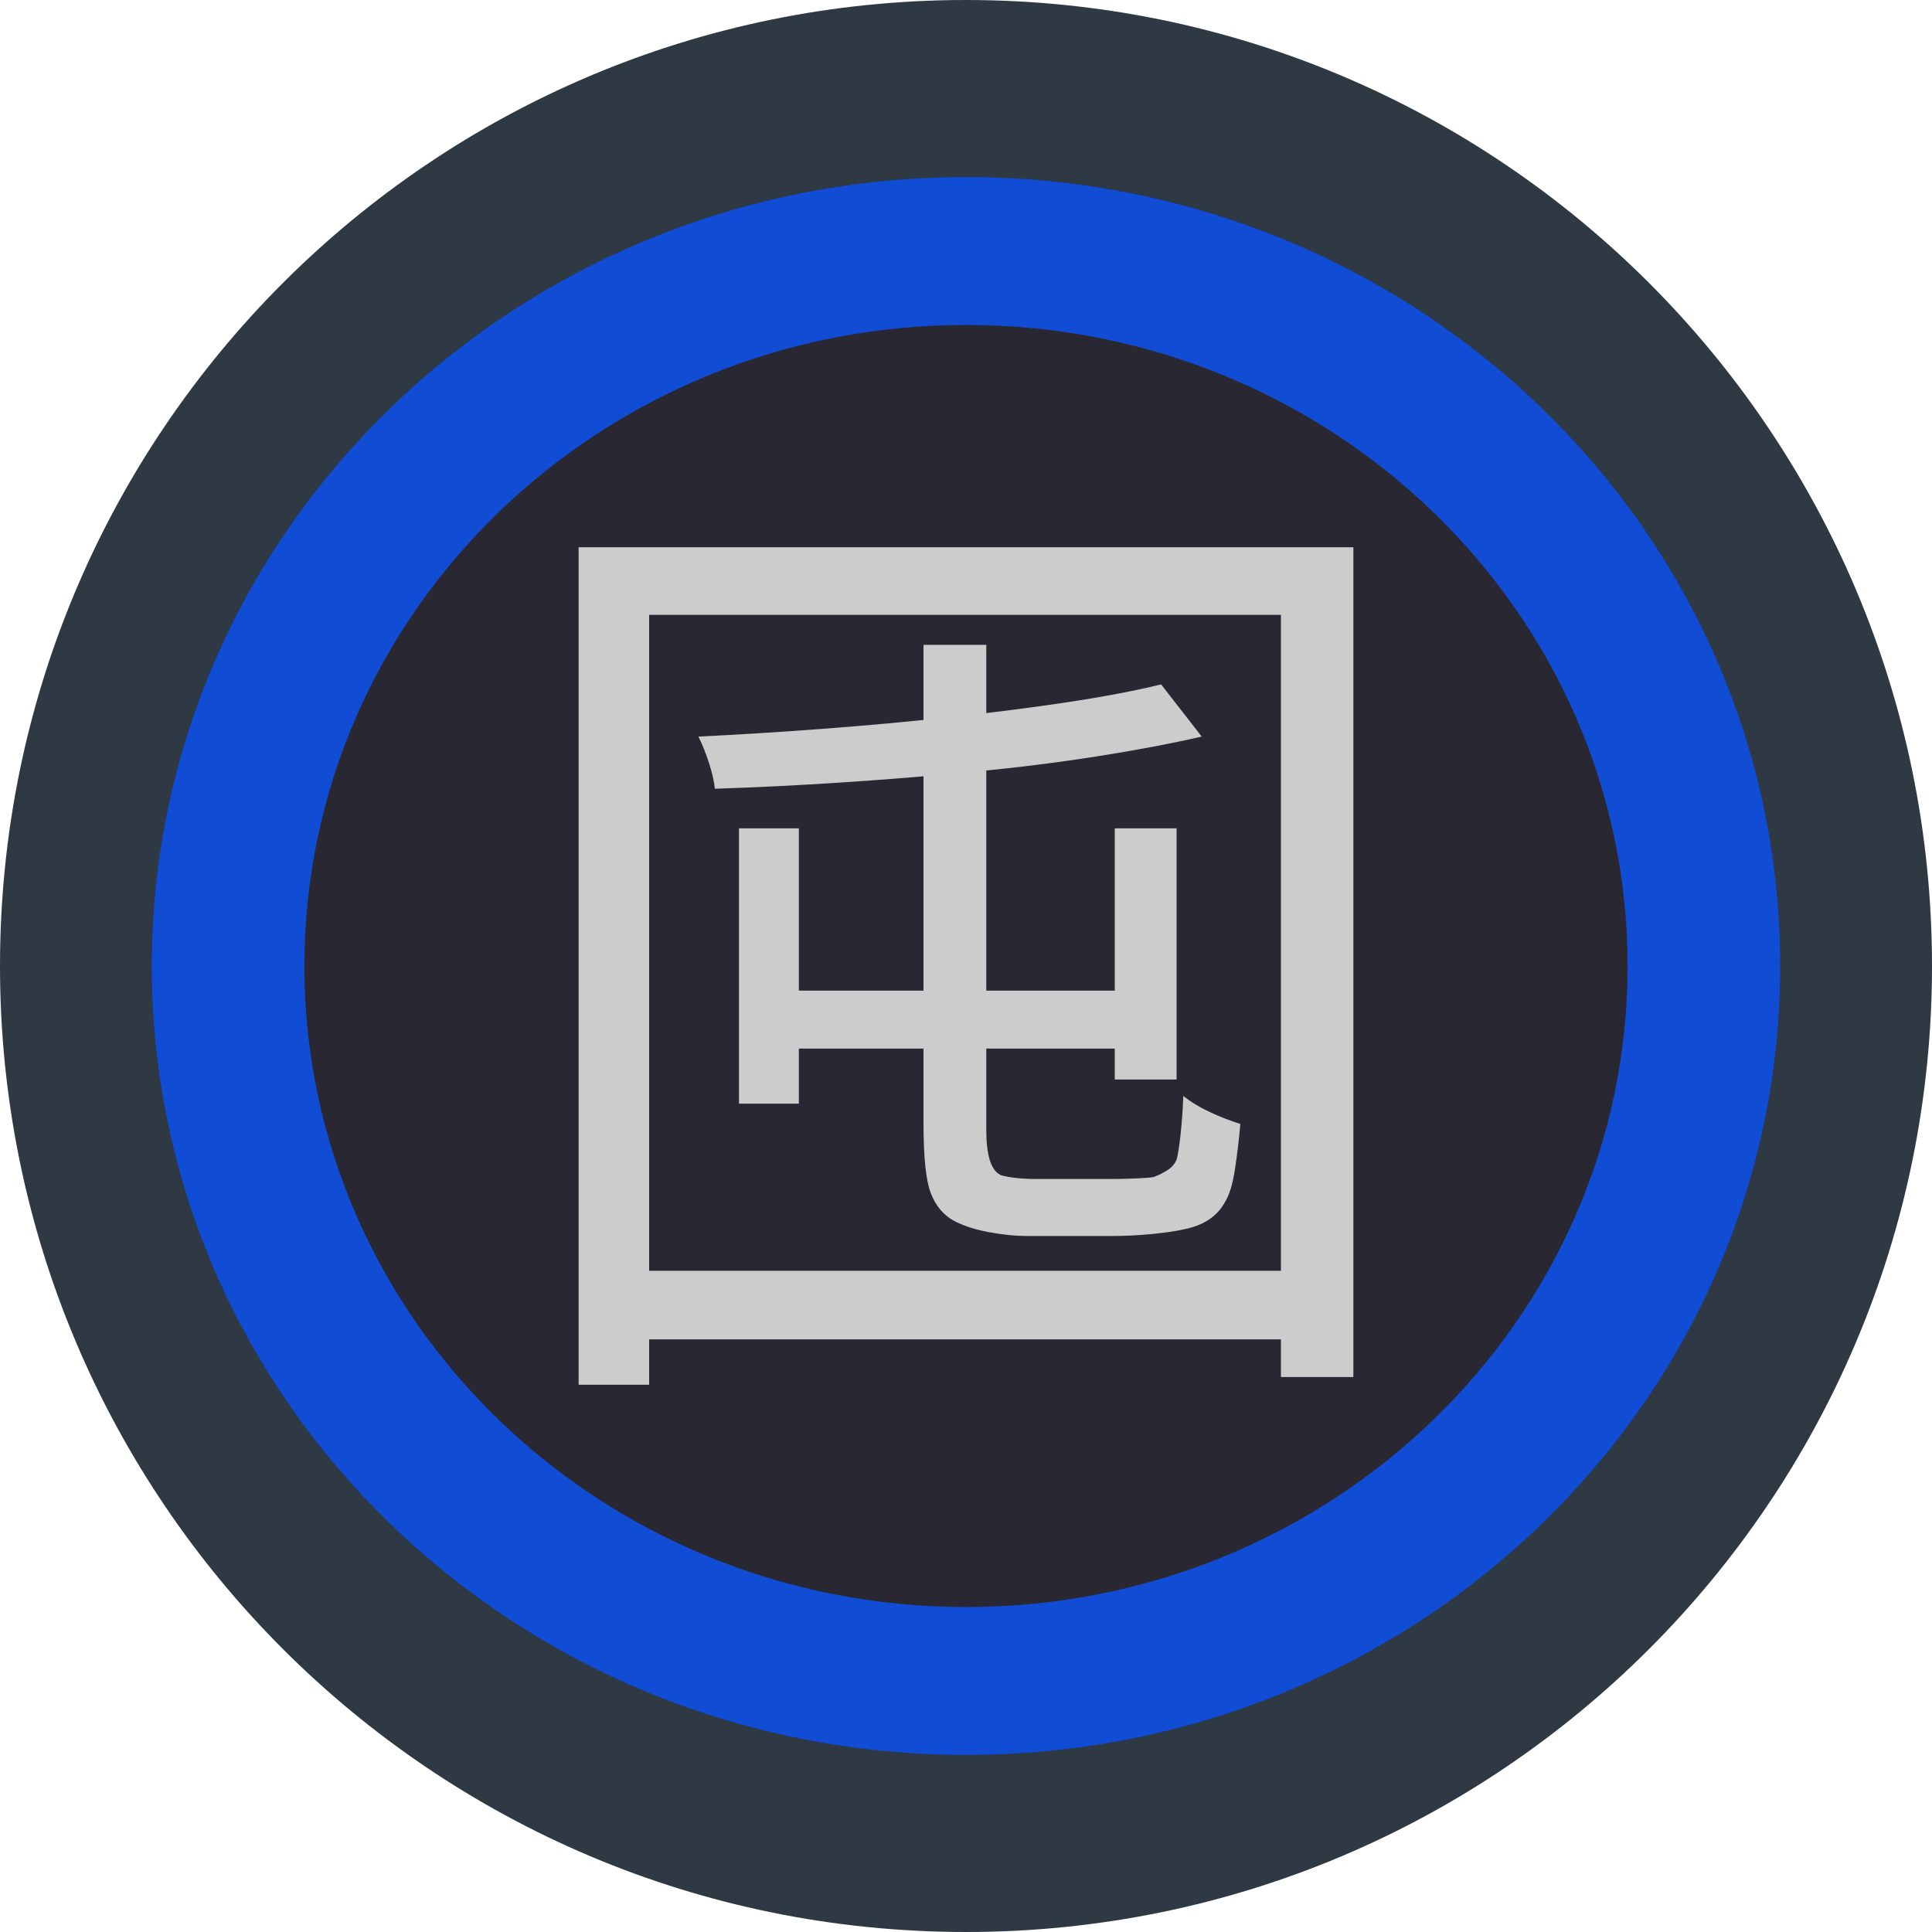
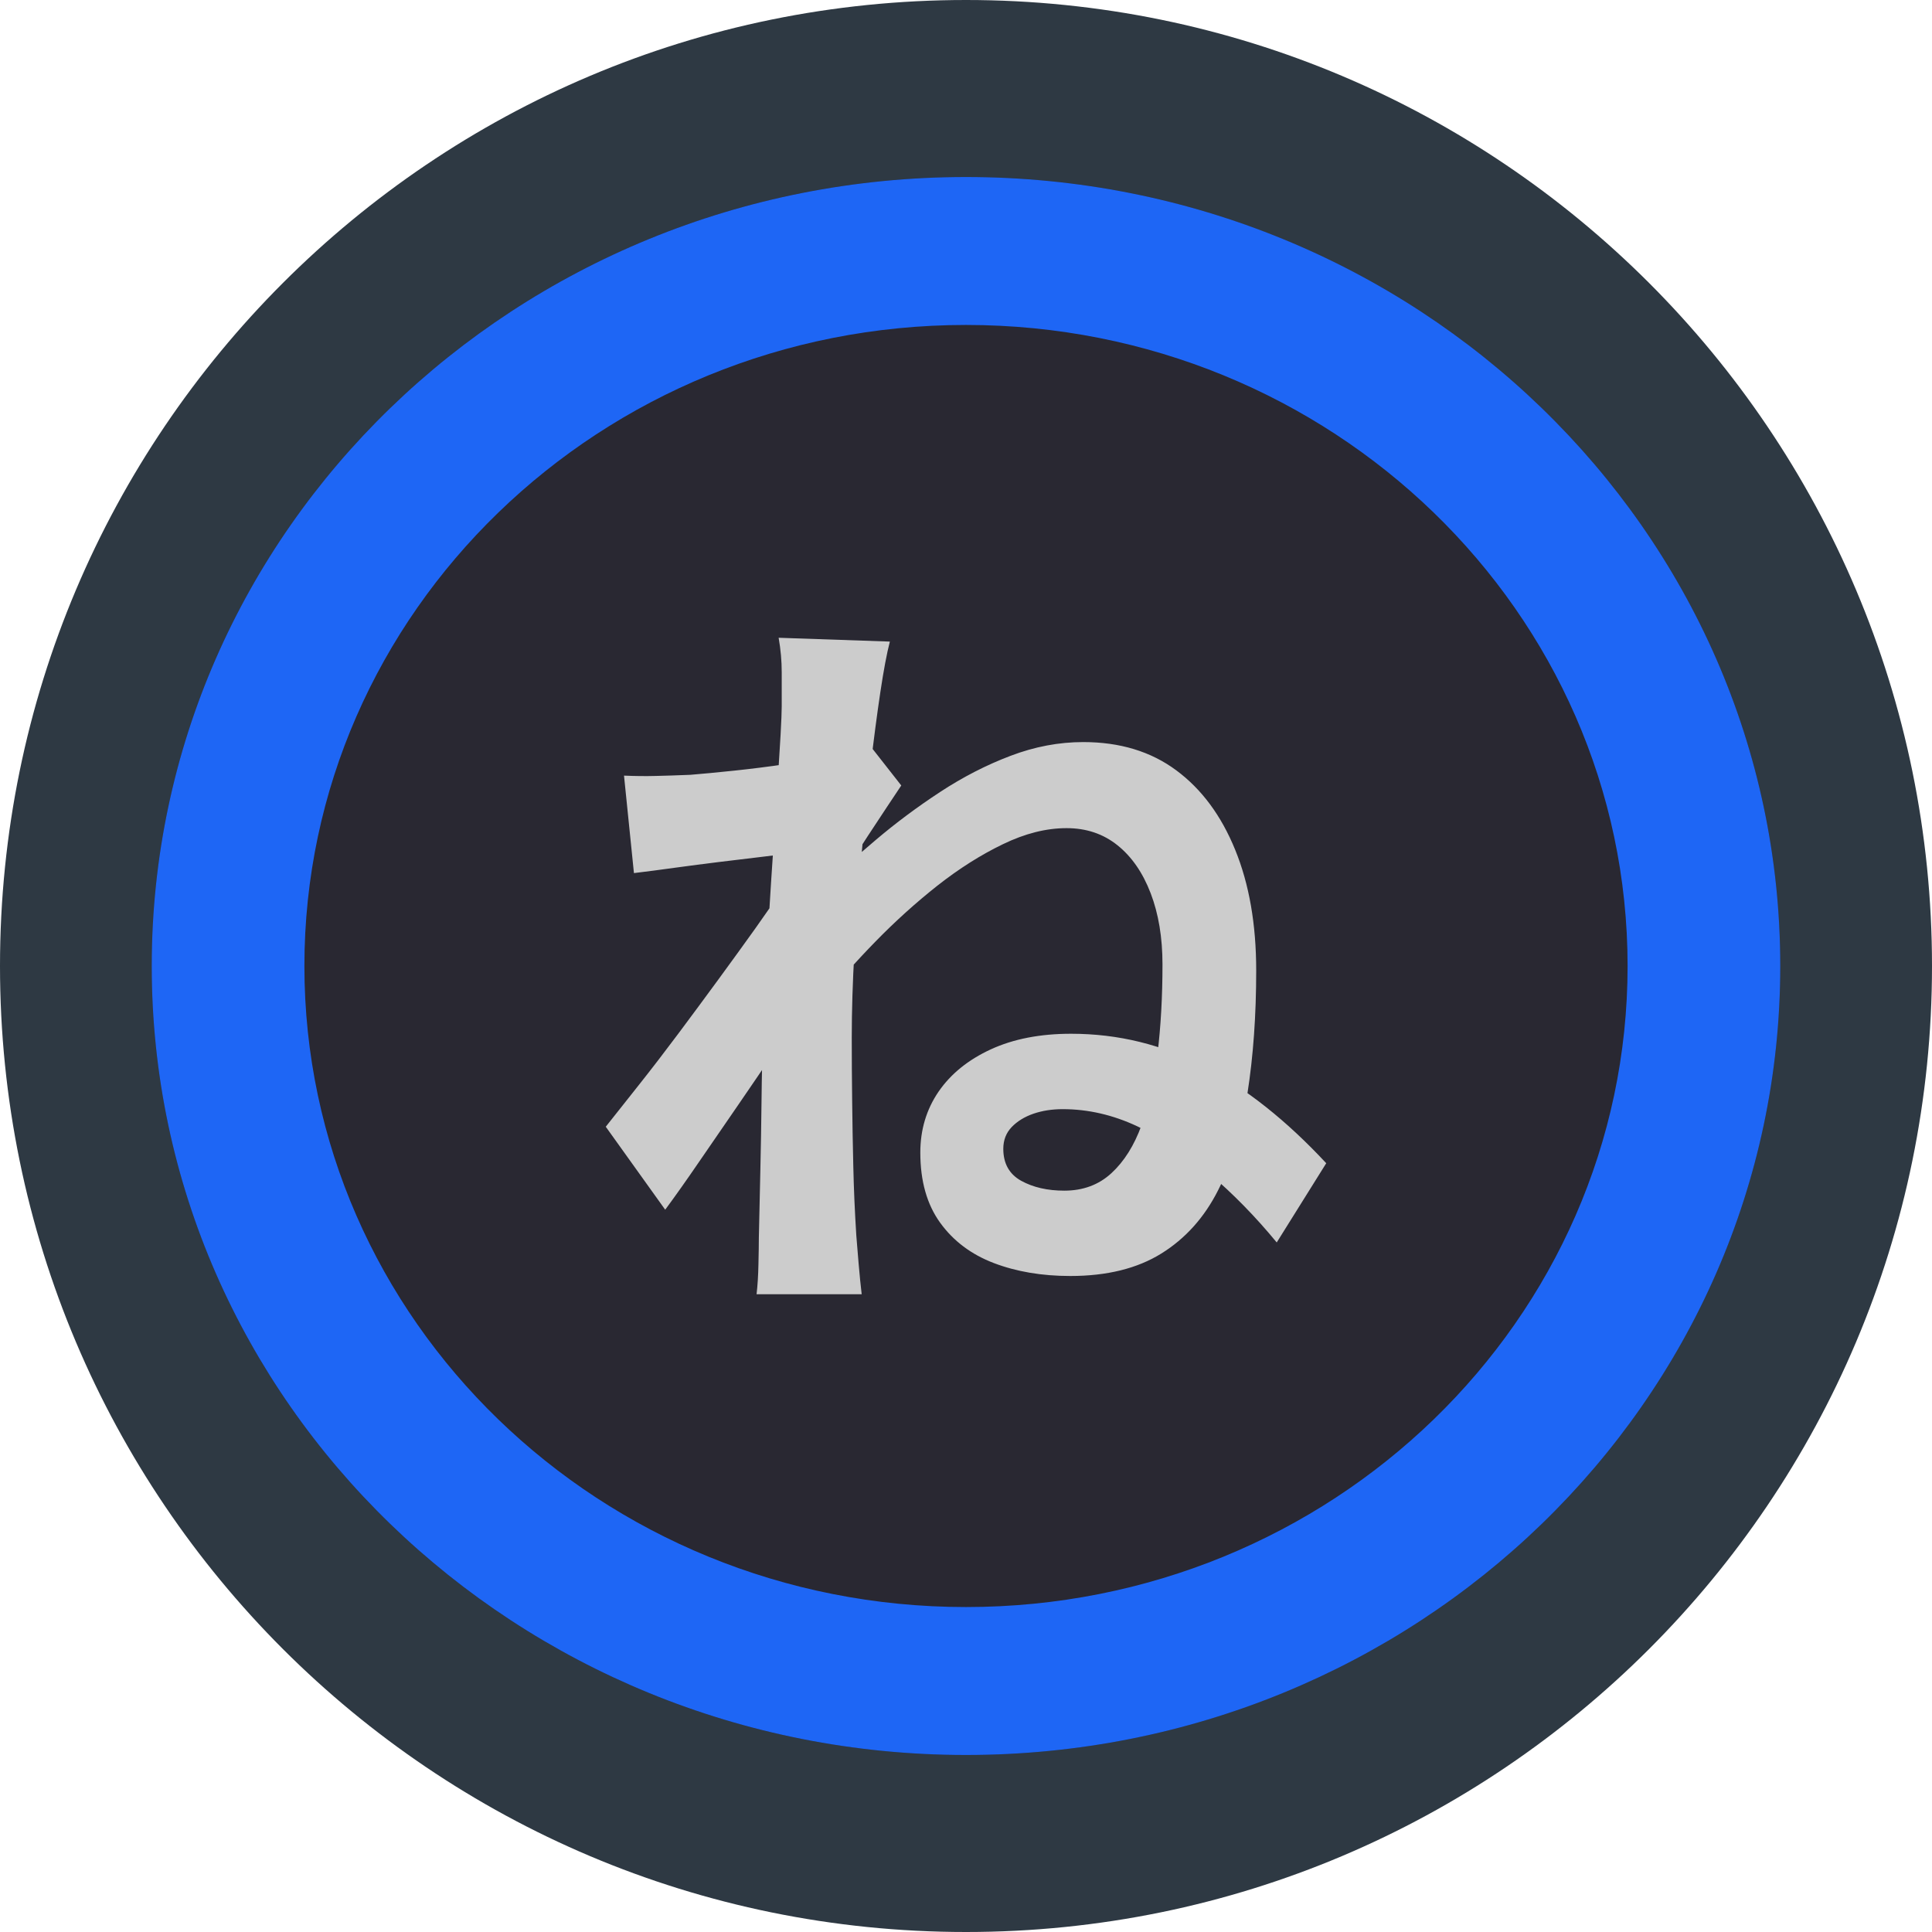
<svg xmlns="http://www.w3.org/2000/svg" width="512" height="512" fill="none" viewBox="0 0 432 432">
  <circle cx="216" cy="216" r="216" fill="#2e3943" />
  <path fill="#292832" d="M398.073 216c0 97.433-81.517 176.419-182.073 176.419-100.556 0-182.073-78.986-182.073-176.419S115.444 39.581 216 39.581c100.556 0 182.073 78.986 182.073 176.419Z" />
-   <path fill="#114cd4" fill-rule="evenodd" d="M216 359.34c81.702 0 147.934-64.175 147.934-143.34S297.702 72.66 216 72.66 68.065 136.835 68.065 216 134.298 359.34 216 359.34zm0 33.079c100.556 0 182.073-78.986 182.073-176.419S316.556 39.581 216 39.581C115.444 39.581 33.927 118.567 33.927 216S115.444 392.419 216 392.419z" clip-rule="evenodd" />
-   <path fill="#cccccc" d="M129.384 309.636 129.384 122.364 302.616 122.364 302.616 307.908 286.416 307.908 286.416 137.484 145.152 137.484 145.152 309.636 129.384 309.636ZM206.496 251.1 206.496 144.18 220.536 144.18 220.536 252.828Q220.536 256.716 221.292 259.308 222.048 261.9 223.776 262.764 226.8 263.628 231.984 263.628L239.436 263.628 247.752 263.628Q250.56 263.628 253.584 263.52 256.608 263.412 257.904 263.196 259.2 262.764 260.82 261.792 262.44 260.82 263.088 259.308 263.52 257.796 263.952 253.908 264.384 250.02 264.6 245.052 266.976 246.996 270.432 248.616 273.888 250.236 277.344 251.316 276.912 256.284 276.156 261.36 275.4 266.436 273.888 268.812 272.592 271.188 270.324 272.7 268.056 274.212 264.816 274.86 262.008 275.508 257.472 275.94 252.936 276.372 248.832 276.372L243.216 276.372 235.548 276.372 229.824 276.372Q225.72 276.372 221.076 275.508 216.432 274.644 213.192 272.916 209.736 270.972 208.116 266.76 206.496 262.548 206.496 251.1ZM136.944 299.484 136.944 284.148 295.488 284.148 295.488 299.484 136.944 299.484ZM259.632 153.036 268.704 164.7Q258.336 167.076 245.268 169.128 232.2 171.18 217.62 172.584 203.04 173.988 188.244 174.96 173.448 175.932 159.84 176.364 159.624 173.988 158.544 170.64 157.464 167.292 156.168 164.7 169.56 164.052 183.924 162.972 198.288 161.892 212.328 160.38 226.368 158.868 238.572 157.032 250.776 155.196 259.632 153.036ZM172.368 234.468 172.368 221.508 255.312 221.508 255.312 234.468 172.368 234.468ZM165.24 246.78 165.24 185.22 178.632 185.22 178.632 246.78 165.24 246.78ZM249.264 241.38 249.264 185.22 263.088 185.22 263.088 241.38 249.264 241.38Z" />
+   <path fill="#1e66f5" fill-rule="evenodd" d="M216 359.34c81.702 0 147.934-64.175 147.934-143.34S297.702 72.66 216 72.66 68.065 136.835 68.065 216 134.298 359.34 216 359.34zm0 33.079c100.556 0 182.073-78.986 182.073-176.419S316.556 39.581 216 39.581C115.444 39.581 33.927 118.567 33.927 216S115.444 392.419 216 392.419z" clip-rule="evenodd" />
+   <path fill="#cccccc" transform="matrix(1.5 0 0 1.5 -108 -108)" d="M262.32 257.21Q257.55 251.42 252.27 246.94Q246.99 242.45 241.54 239.90Q236.09 237.34 230.42 237.34Q228.03 237.34 226.05 238.02Q224.06 238.71 222.81 240.01Q221.56 241.32 221.56 243.25Q221.56 246.54 224.23 248.02Q226.90 249.49 230.65 249.49Q234.85 249.49 237.68 246.88Q240.52 244.27 242.17 239.73Q243.82 235.19 244.55 229.06Q245.29 222.93 245.29 215.77Q245.29 209.76 243.53 205.16Q241.77 200.56 238.59 198.01Q235.41 195.45 230.99 195.45Q226.44 195.45 221.51 197.84Q216.57 200.22 211.74 204.02Q206.92 207.83 202.49 212.37Q198.06 216.91 194.54 221.34V204.42Q198.06 201.01 202.55 197.21Q207.03 193.41 212.14 190.06Q217.25 186.71 222.64 184.67Q228.03 182.62 233.48 182.62Q241.66 182.62 247.33 186.82Q253.01 191.02 256.13 198.69Q259.26 206.35 259.26 216.68Q259.26 226.67 257.95 235.02Q256.64 243.36 253.58 249.43Q250.51 255.51 245.12 258.86Q239.73 262.21 231.55 262.21Q225.20 262.21 220.14 260.28Q215.09 258.35 212.14 254.26Q209.19 250.17 209.19 243.82Q209.19 238.71 211.91 234.73Q214.64 230.76 219.69 228.43Q224.74 226.10 231.67 226.10Q242.23 226.10 251.54 230.99Q260.84 235.87 269.70 245.40ZM189.89 199.20Q188.07 199.42 185.23 199.77Q182.39 200.11 179.16 200.50Q175.92 200.90 172.63 201.35Q169.34 201.81 166.50 202.15L165.02 187.62Q167.52 187.73 169.74 187.67Q171.95 187.62 174.90 187.50Q177.63 187.28 181.43 186.88Q185.23 186.48 189.15 185.91Q193.07 185.35 196.47 184.67Q199.88 183.98 201.81 183.30L206.35 189.09Q205.44 190.46 204.08 192.50Q202.72 194.54 201.35 196.64Q199.99 198.74 198.97 200.33L192.27 221.68Q190.46 224.29 187.79 228.26Q185.12 232.23 182.11 236.61Q179.10 240.98 176.26 245.12Q173.43 249.26 171.16 252.33L162.30 239.96Q164.46 237.23 167.30 233.65Q170.13 230.08 173.14 226.05Q176.15 222.02 179.10 217.99Q182.05 213.96 184.61 210.38Q187.16 206.80 188.87 204.19L189.09 201.24ZM188.53 177.29Q188.53 174.79 188.53 172.23Q188.53 169.68 188.07 167.07L204.65 167.64Q203.97 170.25 203.23 175.19Q202.49 180.12 201.75 186.48Q201.01 192.84 200.39 199.82Q199.77 206.80 199.37 213.73Q198.97 220.65 198.97 226.67Q198.97 231.33 199.03 236.09Q199.08 240.86 199.20 245.86Q199.31 250.85 199.65 256.19Q199.77 257.67 199.99 260.33Q200.22 263.00 200.45 264.93H184.78Q185.01 263.00 185.06 260.45Q185.12 257.89 185.12 256.53Q185.23 250.97 185.35 246.20Q185.46 241.43 185.52 236.09Q185.57 230.76 185.80 223.72Q185.91 221.11 186.14 217.08Q186.37 213.05 186.65 208.22Q186.94 203.40 187.28 198.40Q187.62 193.41 187.90 189.04Q188.18 184.67 188.36 181.54Q188.53 178.42 188.53 177.29Z" />
</svg>
